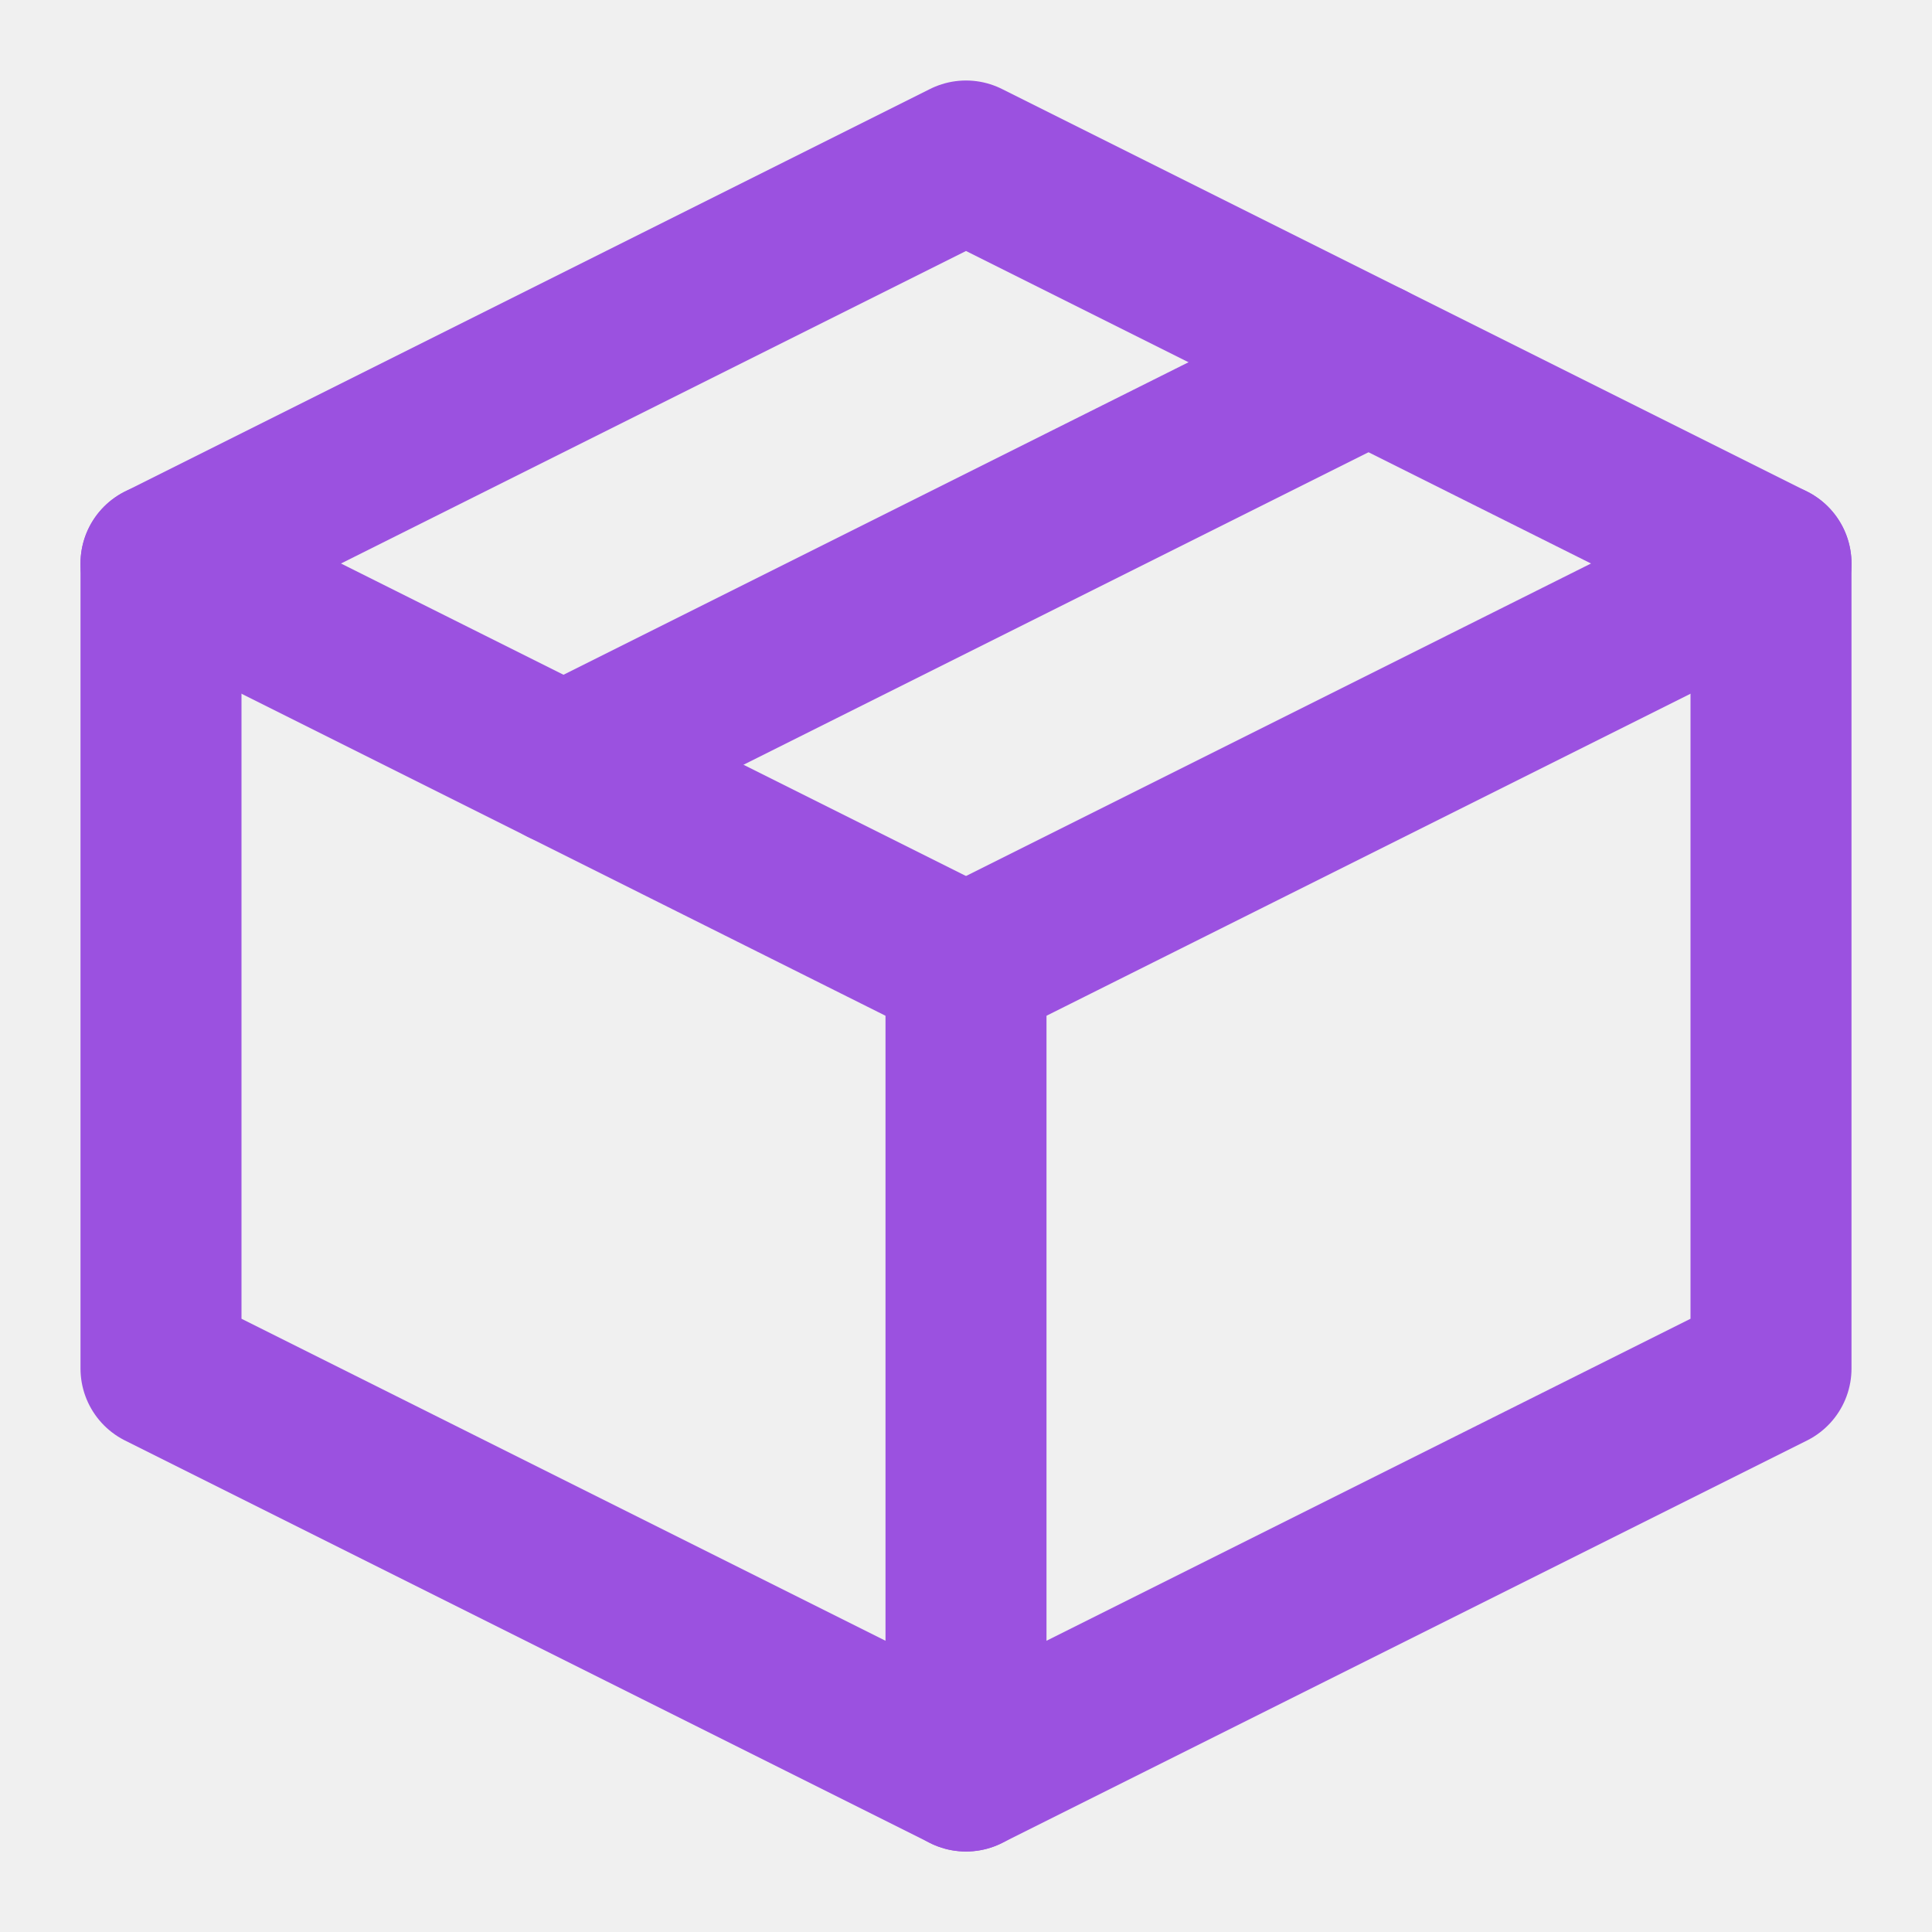
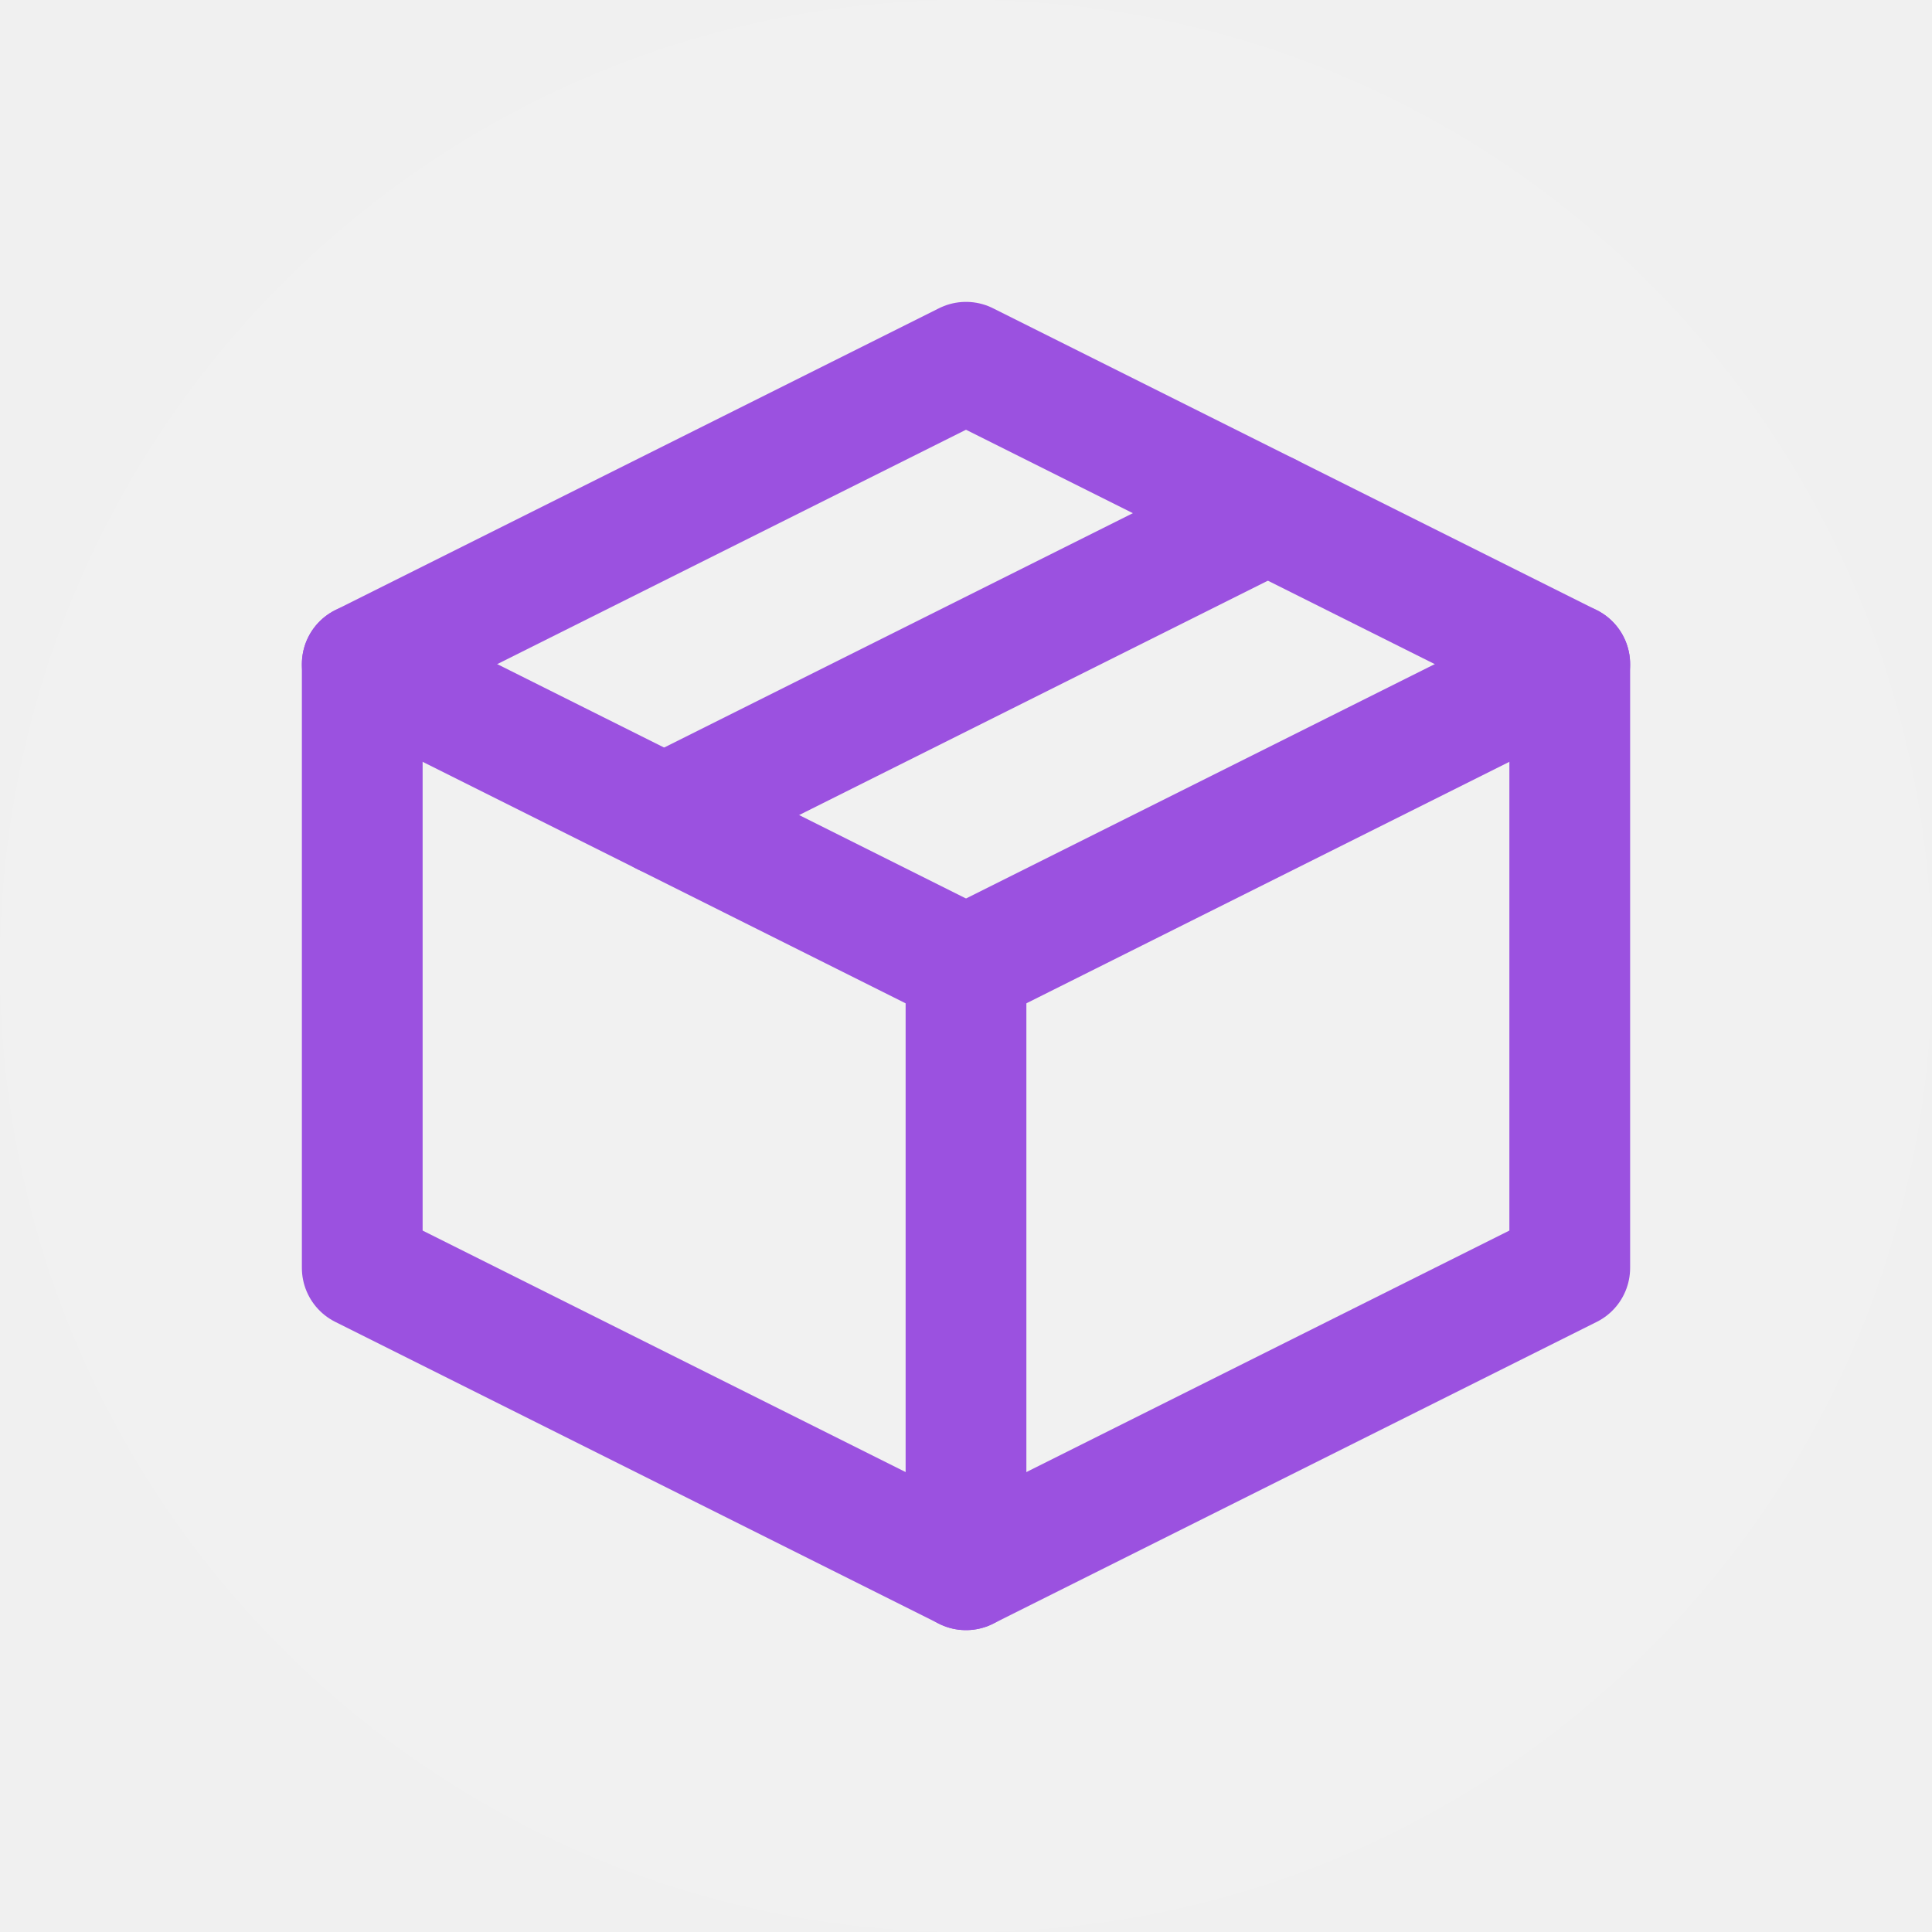
- <svg xmlns="http://www.w3.org/2000/svg" width="24" height="24" viewBox="0 0 24 24" fill="none">
-   <g clip-path="url(#clip0_11139_449)">
-     <path d="M24 0H0V24H24V0Z" fill="white" fill-opacity="0.01" />
-     <path d="M22 7L12 2L2 7V17L12 22L22 17V7Z" stroke="#9B51E0" stroke-width="2" stroke-linejoin="round" />
-     <path d="M2 7L12 12" stroke="#9B51E0" stroke-width="2" stroke-linecap="round" stroke-linejoin="round" />
-     <path d="M12 22V12" stroke="#9B51E0" stroke-width="2" stroke-linecap="round" stroke-linejoin="round" />
-     <path d="M22 7L12 12" stroke="#9B51E0" stroke-width="2" stroke-linecap="round" stroke-linejoin="round" />
-     <path d="M17 4.5L7 9.5" stroke="#9B51E0" stroke-width="2" stroke-linecap="round" stroke-linejoin="round" />
+ <svg xmlns="http://www.w3.org/2000/svg" width="32" height="32" viewBox="0 0 32 32" fill="none">
+   <path d="M0 16C0 7.163 7.163 0 16 0C24.837 0 32 7.163 32 16C32 24.837 24.837 32 16 32C7.163 32 0 24.837 0 16Z" fill="white" fill-opacity="0.08" />
+   <g clip-path="url(#clip0_11139_448)">
+     <path d="M28 4H4V28H28V4Z" fill="white" fill-opacity="0.01" />
+     <path d="M26 11L16 6L6 11V21L16 26L26 21V11Z" stroke="#9B51E0" stroke-width="2" stroke-linejoin="round" />
+     <path d="M6 11L16 16" stroke="#9B51E0" stroke-width="2" stroke-linecap="round" stroke-linejoin="round" />
+     <path d="M16 26V16" stroke="#9B51E0" stroke-width="2" stroke-linecap="round" stroke-linejoin="round" />
+     <path d="M26 11L16 16" stroke="#9B51E0" stroke-width="2" stroke-linecap="round" stroke-linejoin="round" />
+     <path d="M21 8.5L11 13.5" stroke="#9B51E0" stroke-width="2" stroke-linecap="round" stroke-linejoin="round" />
  </g>
  <defs>
-     <clipPath id="clip0_11139_449">
-       <rect width="24" height="24" fill="white" />
+     <clipPath id="clip0_11139_448">
+       <rect width="24" height="24" fill="white" transform="translate(4 4)" />
    </clipPath>
  </defs>
</svg>
